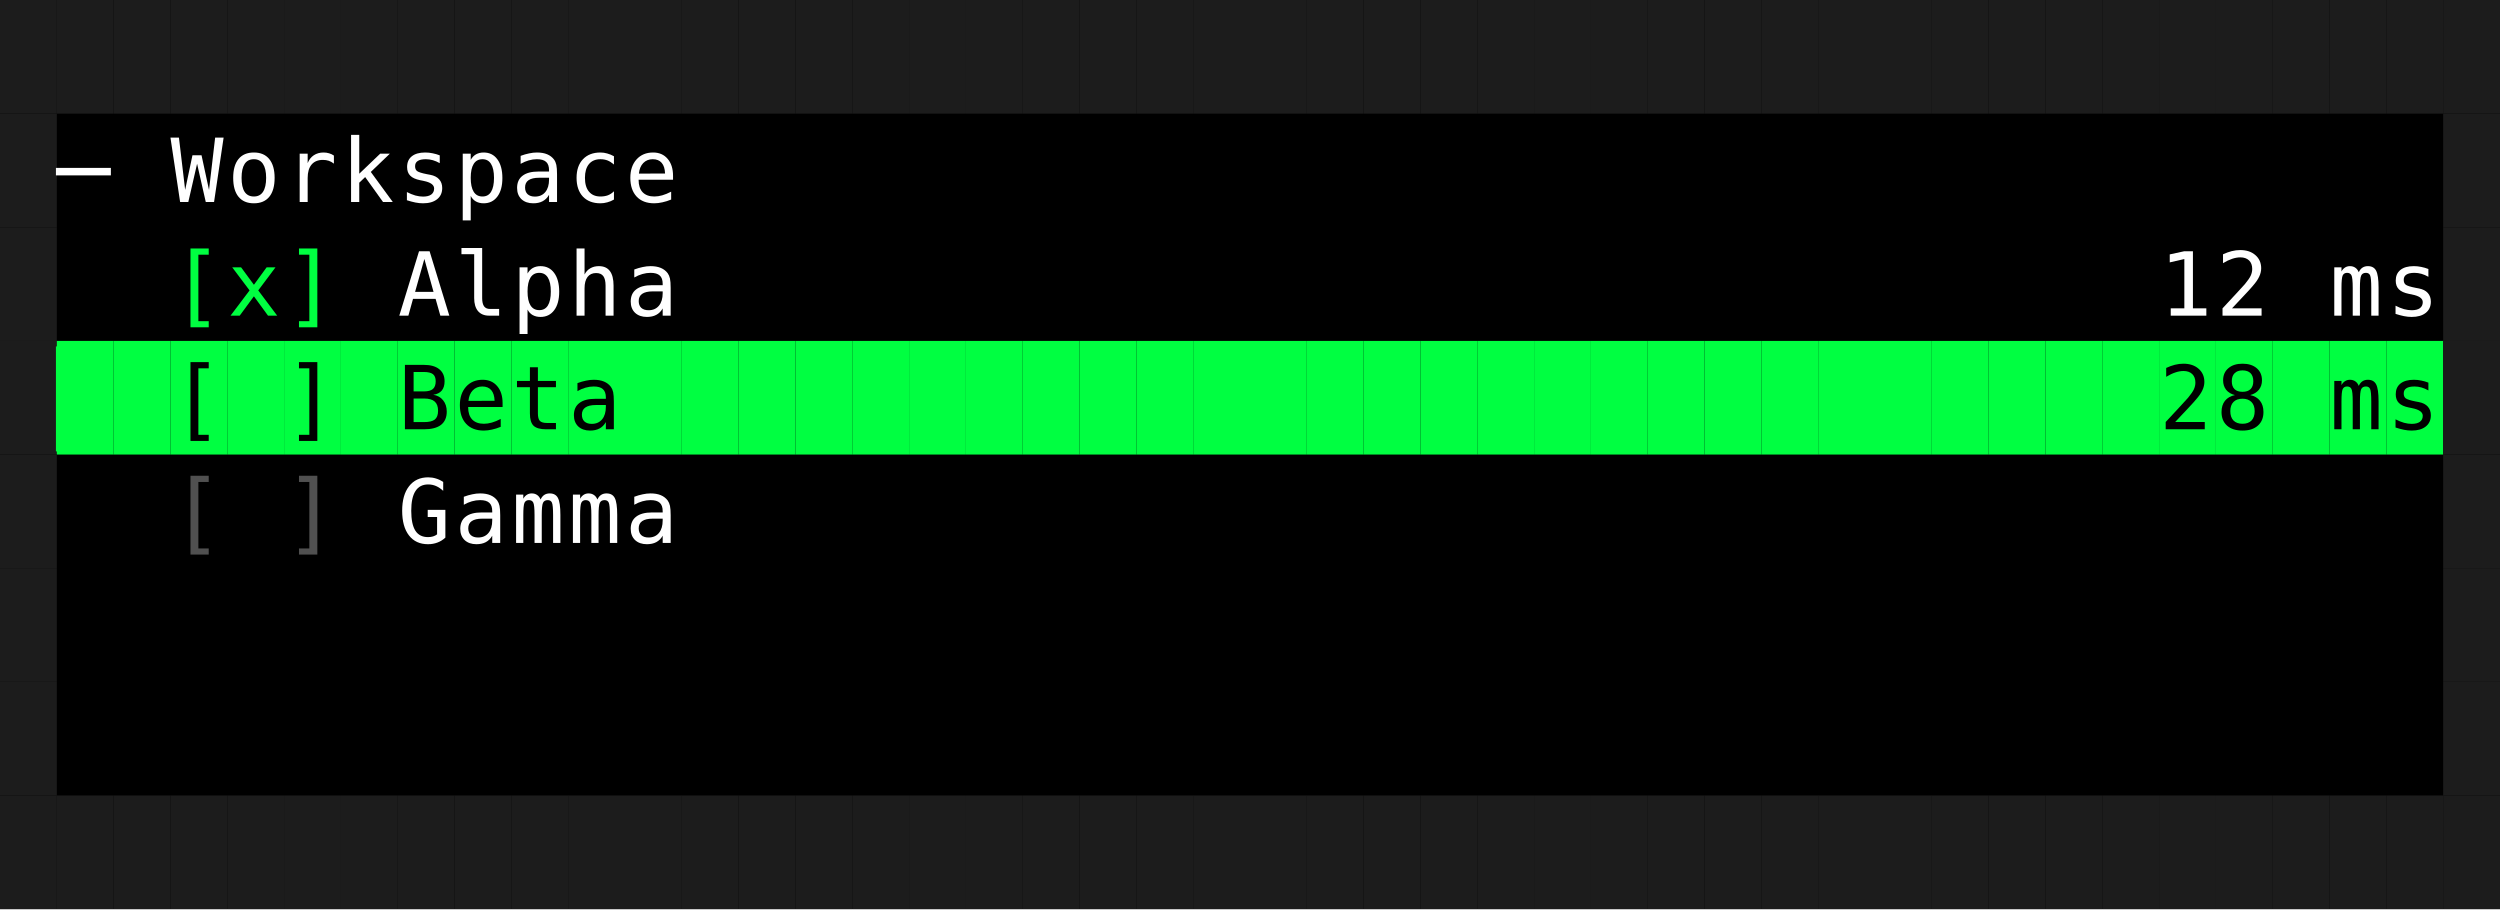
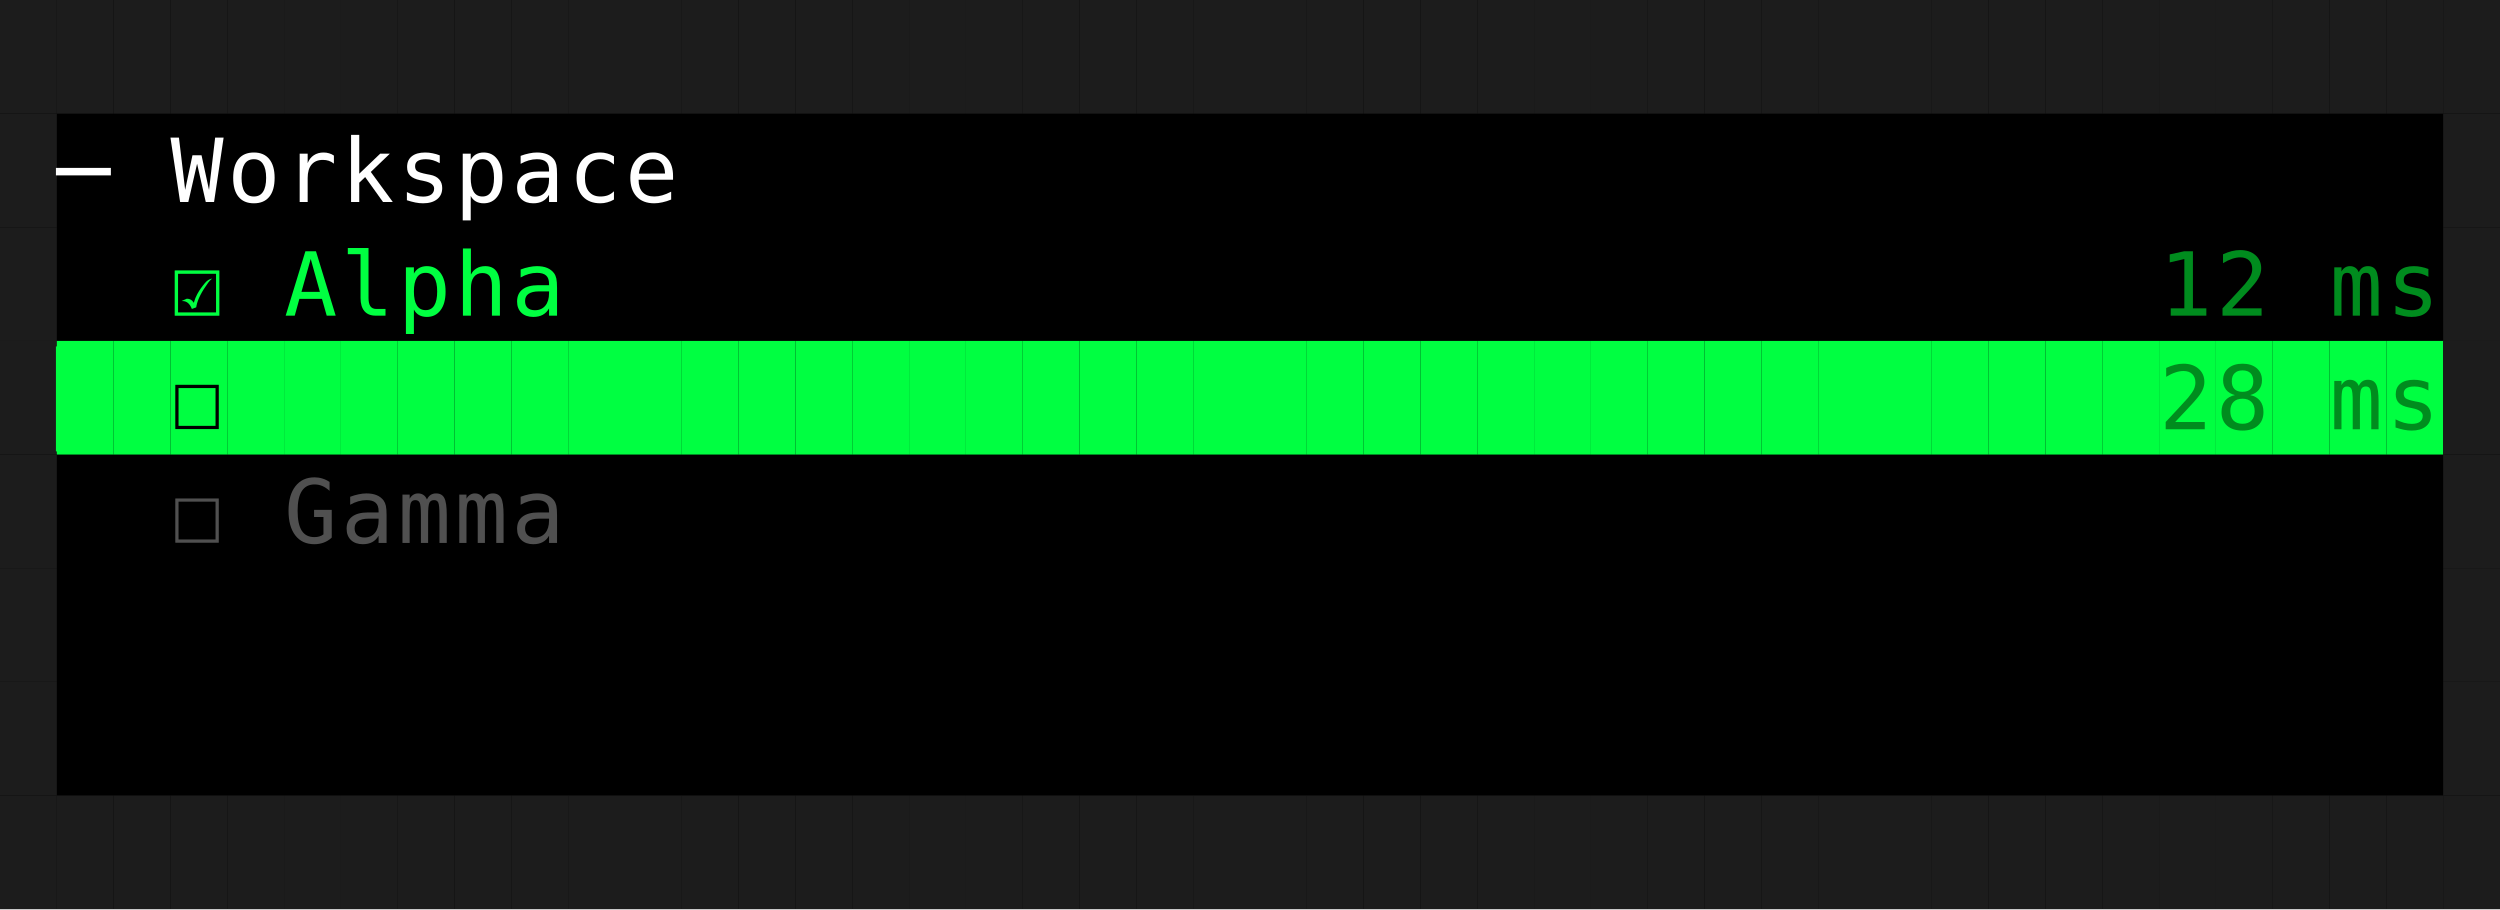
<svg xmlns="http://www.w3.org/2000/svg" width="396" height="144" viewBox="0 0 396 144" role="img" aria-label="List" style="background:#000000">
  <rect width="100%" height="100%" fill="#000000" />
  <g font-family="ui-monospace, SFMono-Regular, Menlo, Consolas, monospace" font-size="14">
    <rect x="0" y="0" width="9" height="18" fill="#1c1c1c" />
    <rect x="9" y="0" width="9" height="18" fill="#1c1c1c" />
    <rect x="18" y="0" width="9" height="18" fill="#1c1c1c" />
    <rect x="27" y="0" width="9" height="18" fill="#1c1c1c" />
    <rect x="36" y="0" width="9" height="18" fill="#1c1c1c" />
    <rect x="45" y="0" width="9" height="18" fill="#1c1c1c" />
    <rect x="54" y="0" width="9" height="18" fill="#1c1c1c" />
    <rect x="63" y="0" width="9" height="18" fill="#1c1c1c" />
    <rect x="72" y="0" width="9" height="18" fill="#1c1c1c" />
    <rect x="81" y="0" width="9" height="18" fill="#1c1c1c" />
    <rect x="90" y="0" width="9" height="18" fill="#1c1c1c" />
    <rect x="99" y="0" width="9" height="18" fill="#1c1c1c" />
    <rect x="108" y="0" width="9" height="18" fill="#1c1c1c" />
    <rect x="117" y="0" width="9" height="18" fill="#1c1c1c" />
    <rect x="126" y="0" width="9" height="18" fill="#1c1c1c" />
    <rect x="135" y="0" width="9" height="18" fill="#1c1c1c" />
    <rect x="144" y="0" width="9" height="18" fill="#1c1c1c" />
    <rect x="153" y="0" width="9" height="18" fill="#1c1c1c" />
    <rect x="162" y="0" width="9" height="18" fill="#1c1c1c" />
    <rect x="171" y="0" width="9" height="18" fill="#1c1c1c" />
    <rect x="180" y="0" width="9" height="18" fill="#1c1c1c" />
    <rect x="189" y="0" width="9" height="18" fill="#1c1c1c" />
    <rect x="198" y="0" width="9" height="18" fill="#1c1c1c" />
    <rect x="207" y="0" width="9" height="18" fill="#1c1c1c" />
    <rect x="216" y="0" width="9" height="18" fill="#1c1c1c" />
    <rect x="225" y="0" width="9" height="18" fill="#1c1c1c" />
    <rect x="234" y="0" width="9" height="18" fill="#1c1c1c" />
    <rect x="243" y="0" width="9" height="18" fill="#1c1c1c" />
    <rect x="252" y="0" width="9" height="18" fill="#1c1c1c" />
    <rect x="261" y="0" width="9" height="18" fill="#1c1c1c" />
    <rect x="270" y="0" width="9" height="18" fill="#1c1c1c" />
    <rect x="279" y="0" width="9" height="18" fill="#1c1c1c" />
    <rect x="288" y="0" width="9" height="18" fill="#1c1c1c" />
    <rect x="297" y="0" width="9" height="18" fill="#1c1c1c" />
    <rect x="306" y="0" width="9" height="18" fill="#1c1c1c" />
    <rect x="315" y="0" width="9" height="18" fill="#1c1c1c" />
    <rect x="324" y="0" width="9" height="18" fill="#1c1c1c" />
    <rect x="333" y="0" width="9" height="18" fill="#1c1c1c" />
    <rect x="342" y="0" width="9" height="18" fill="#1c1c1c" />
    <rect x="351" y="0" width="9" height="18" fill="#1c1c1c" />
    <rect x="360" y="0" width="9" height="18" fill="#1c1c1c" />
    <rect x="369" y="0" width="9" height="18" fill="#1c1c1c" />
    <rect x="378" y="0" width="9" height="18" fill="#1c1c1c" />
    <rect x="387" y="0" width="9" height="18" fill="#1c1c1c" />
    <rect x="0" y="18" width="9" height="18" fill="#1c1c1c" />
    <text x="9" y="32" fill="#ffffff">─</text>
    <text x="27" y="32" fill="#ffffff">W</text>
    <text x="36" y="32" fill="#ffffff">o</text>
    <text x="45" y="32" fill="#ffffff">r</text>
    <text x="54" y="32" fill="#ffffff">k</text>
    <text x="63" y="32" fill="#ffffff">s</text>
    <text x="72" y="32" fill="#ffffff">p</text>
    <text x="81" y="32" fill="#ffffff">a</text>
    <text x="90" y="32" fill="#ffffff">c</text>
    <text x="99" y="32" fill="#ffffff">e</text>
    <rect x="387" y="18" width="9" height="18" fill="#1c1c1c" />
    <rect x="0" y="36" width="9" height="18" fill="#1c1c1c" />
-     <text x="27" y="50" fill="#00ff41">[</text>
-     <text x="36" y="50" fill="#00ff41">x</text>
-     <text x="45" y="50" fill="#00ff41">]</text>
-     <text x="63" y="50" fill="#ffffff">A</text>
-     <text x="72" y="50" fill="#ffffff">l</text>
-     <text x="81" y="50" fill="#ffffff">p</text>
-     <text x="90" y="50" fill="#ffffff">h</text>
-     <text x="99" y="50" fill="#ffffff">a</text>
-     <text x="342" y="50" fill="#ffffff">1</text>
-     <text x="351" y="50" fill="#ffffff">2</text>
-     <text x="369" y="50" fill="#ffffff">m</text>
-     <text x="378" y="50" fill="#ffffff">s</text>
+     <text x="27" y="50" fill="#00ff41">☑</text>
+     <text x="45" y="50" fill="#00ff41">A</text>
+     <text x="54" y="50" fill="#00ff41">l</text>
+     <text x="63" y="50" fill="#00ff41">p</text>
+     <text x="72" y="50" fill="#00ff41">h</text>
+     <text x="81" y="50" fill="#00ff41">a</text>
+     <text x="342" y="50" fill="#008c1e">1</text>
+     <text x="351" y="50" fill="#008c1e">2</text>
+     <text x="369" y="50" fill="#008c1e">m</text>
+     <text x="378" y="50" fill="#008c1e">s</text>
    <rect x="387" y="36" width="9" height="18" fill="#1c1c1c" />
    <rect x="0" y="54" width="9" height="18" fill="#1c1c1c" />
    <rect x="9" y="54" width="9" height="18" fill="#00ff41" />
    <text x="9" y="68" fill="#00ff41">▌</text>
    <rect x="18" y="54" width="9" height="18" fill="#00ff41" />
    <rect x="27" y="54" width="9" height="18" fill="#00ff41" />
-     <text x="27" y="68" fill="#000000">[</text>
+     <text x="27" y="68" fill="#000000">☐</text>
    <rect x="36" y="54" width="9" height="18" fill="#00ff41" />
    <rect x="45" y="54" width="9" height="18" fill="#00ff41" />
-     <text x="45" y="68" fill="#000000">]</text>
+     <text x="45" y="68" fill="#00ff41">B</text>
    <rect x="54" y="54" width="9" height="18" fill="#00ff41" />
+     <text x="54" y="68" fill="#00ff41">e</text>
    <rect x="63" y="54" width="9" height="18" fill="#00ff41" />
-     <text x="63" y="68" fill="#000000">B</text>
+     <text x="63" y="68" fill="#00ff41">t</text>
    <rect x="72" y="54" width="9" height="18" fill="#00ff41" />
-     <text x="72" y="68" fill="#000000">e</text>
+     <text x="72" y="68" fill="#00ff41">a</text>
    <rect x="81" y="54" width="9" height="18" fill="#00ff41" />
-     <text x="81" y="68" fill="#000000">t</text>
    <rect x="90" y="54" width="9" height="18" fill="#00ff41" />
-     <text x="90" y="68" fill="#000000">a</text>
    <rect x="99" y="54" width="9" height="18" fill="#00ff41" />
    <rect x="108" y="54" width="9" height="18" fill="#00ff41" />
    <rect x="117" y="54" width="9" height="18" fill="#00ff41" />
    <rect x="126" y="54" width="9" height="18" fill="#00ff41" />
    <rect x="135" y="54" width="9" height="18" fill="#00ff41" />
    <rect x="144" y="54" width="9" height="18" fill="#00ff41" />
    <rect x="153" y="54" width="9" height="18" fill="#00ff41" />
    <rect x="162" y="54" width="9" height="18" fill="#00ff41" />
    <rect x="171" y="54" width="9" height="18" fill="#00ff41" />
    <rect x="180" y="54" width="9" height="18" fill="#00ff41" />
    <rect x="189" y="54" width="9" height="18" fill="#00ff41" />
    <rect x="198" y="54" width="9" height="18" fill="#00ff41" />
    <rect x="207" y="54" width="9" height="18" fill="#00ff41" />
    <rect x="216" y="54" width="9" height="18" fill="#00ff41" />
    <rect x="225" y="54" width="9" height="18" fill="#00ff41" />
    <rect x="234" y="54" width="9" height="18" fill="#00ff41" />
    <rect x="243" y="54" width="9" height="18" fill="#00ff41" />
    <rect x="252" y="54" width="9" height="18" fill="#00ff41" />
    <rect x="261" y="54" width="9" height="18" fill="#00ff41" />
    <rect x="270" y="54" width="9" height="18" fill="#00ff41" />
    <rect x="279" y="54" width="9" height="18" fill="#00ff41" />
    <rect x="288" y="54" width="9" height="18" fill="#00ff41" />
    <rect x="297" y="54" width="9" height="18" fill="#00ff41" />
    <rect x="306" y="54" width="9" height="18" fill="#00ff41" />
    <rect x="315" y="54" width="9" height="18" fill="#00ff41" />
    <rect x="324" y="54" width="9" height="18" fill="#00ff41" />
    <rect x="333" y="54" width="9" height="18" fill="#00ff41" />
    <rect x="342" y="54" width="9" height="18" fill="#00ff41" />
-     <text x="342" y="68" fill="#000000">2</text>
+     <text x="342" y="68" fill="#008c1e">2</text>
    <rect x="351" y="54" width="9" height="18" fill="#00ff41" />
-     <text x="351" y="68" fill="#000000">8</text>
+     <text x="351" y="68" fill="#008c1e">8</text>
    <rect x="360" y="54" width="9" height="18" fill="#00ff41" />
    <rect x="369" y="54" width="9" height="18" fill="#00ff41" />
-     <text x="369" y="68" fill="#000000">m</text>
+     <text x="369" y="68" fill="#008c1e">m</text>
    <rect x="378" y="54" width="9" height="18" fill="#00ff41" />
-     <text x="378" y="68" fill="#000000">s</text>
+     <text x="378" y="68" fill="#008c1e">s</text>
    <rect x="387" y="54" width="9" height="18" fill="#1c1c1c" />
    <rect x="0" y="72" width="9" height="18" fill="#1c1c1c" />
-     <text x="27" y="86" fill="#505050">[</text>
-     <text x="45" y="86" fill="#505050">]</text>
-     <text x="63" y="86" fill="#ffffff">G</text>
-     <text x="72" y="86" fill="#ffffff">a</text>
-     <text x="81" y="86" fill="#ffffff">m</text>
-     <text x="90" y="86" fill="#ffffff">m</text>
-     <text x="99" y="86" fill="#ffffff">a</text>
+     <text x="27" y="86" fill="#505050">☐</text>
+     <text x="45" y="86" fill="#505050">G</text>
+     <text x="54" y="86" fill="#505050">a</text>
+     <text x="63" y="86" fill="#505050">m</text>
+     <text x="72" y="86" fill="#505050">m</text>
+     <text x="81" y="86" fill="#505050">a</text>
    <rect x="387" y="72" width="9" height="18" fill="#1c1c1c" />
    <rect x="0" y="90" width="9" height="18" fill="#1c1c1c" />
    <rect x="387" y="90" width="9" height="18" fill="#1c1c1c" />
    <rect x="0" y="108" width="9" height="18" fill="#1c1c1c" />
    <rect x="387" y="108" width="9" height="18" fill="#1c1c1c" />
    <rect x="0" y="126" width="9" height="18" fill="#1c1c1c" />
    <rect x="9" y="126" width="9" height="18" fill="#1c1c1c" />
    <rect x="18" y="126" width="9" height="18" fill="#1c1c1c" />
    <rect x="27" y="126" width="9" height="18" fill="#1c1c1c" />
    <rect x="36" y="126" width="9" height="18" fill="#1c1c1c" />
    <rect x="45" y="126" width="9" height="18" fill="#1c1c1c" />
    <rect x="54" y="126" width="9" height="18" fill="#1c1c1c" />
    <rect x="63" y="126" width="9" height="18" fill="#1c1c1c" />
    <rect x="72" y="126" width="9" height="18" fill="#1c1c1c" />
    <rect x="81" y="126" width="9" height="18" fill="#1c1c1c" />
    <rect x="90" y="126" width="9" height="18" fill="#1c1c1c" />
    <rect x="99" y="126" width="9" height="18" fill="#1c1c1c" />
    <rect x="108" y="126" width="9" height="18" fill="#1c1c1c" />
    <rect x="117" y="126" width="9" height="18" fill="#1c1c1c" />
    <rect x="126" y="126" width="9" height="18" fill="#1c1c1c" />
    <rect x="135" y="126" width="9" height="18" fill="#1c1c1c" />
    <rect x="144" y="126" width="9" height="18" fill="#1c1c1c" />
    <rect x="153" y="126" width="9" height="18" fill="#1c1c1c" />
    <rect x="162" y="126" width="9" height="18" fill="#1c1c1c" />
    <rect x="171" y="126" width="9" height="18" fill="#1c1c1c" />
    <rect x="180" y="126" width="9" height="18" fill="#1c1c1c" />
    <rect x="189" y="126" width="9" height="18" fill="#1c1c1c" />
    <rect x="198" y="126" width="9" height="18" fill="#1c1c1c" />
    <rect x="207" y="126" width="9" height="18" fill="#1c1c1c" />
    <rect x="216" y="126" width="9" height="18" fill="#1c1c1c" />
    <rect x="225" y="126" width="9" height="18" fill="#1c1c1c" />
    <rect x="234" y="126" width="9" height="18" fill="#1c1c1c" />
    <rect x="243" y="126" width="9" height="18" fill="#1c1c1c" />
    <rect x="252" y="126" width="9" height="18" fill="#1c1c1c" />
    <rect x="261" y="126" width="9" height="18" fill="#1c1c1c" />
    <rect x="270" y="126" width="9" height="18" fill="#1c1c1c" />
    <rect x="279" y="126" width="9" height="18" fill="#1c1c1c" />
    <rect x="288" y="126" width="9" height="18" fill="#1c1c1c" />
    <rect x="297" y="126" width="9" height="18" fill="#1c1c1c" />
    <rect x="306" y="126" width="9" height="18" fill="#1c1c1c" />
    <rect x="315" y="126" width="9" height="18" fill="#1c1c1c" />
    <rect x="324" y="126" width="9" height="18" fill="#1c1c1c" />
    <rect x="333" y="126" width="9" height="18" fill="#1c1c1c" />
    <rect x="342" y="126" width="9" height="18" fill="#1c1c1c" />
    <rect x="351" y="126" width="9" height="18" fill="#1c1c1c" />
    <rect x="360" y="126" width="9" height="18" fill="#1c1c1c" />
    <rect x="369" y="126" width="9" height="18" fill="#1c1c1c" />
    <rect x="378" y="126" width="9" height="18" fill="#1c1c1c" />
    <rect x="387" y="126" width="9" height="18" fill="#1c1c1c" />
  </g>
</svg>
